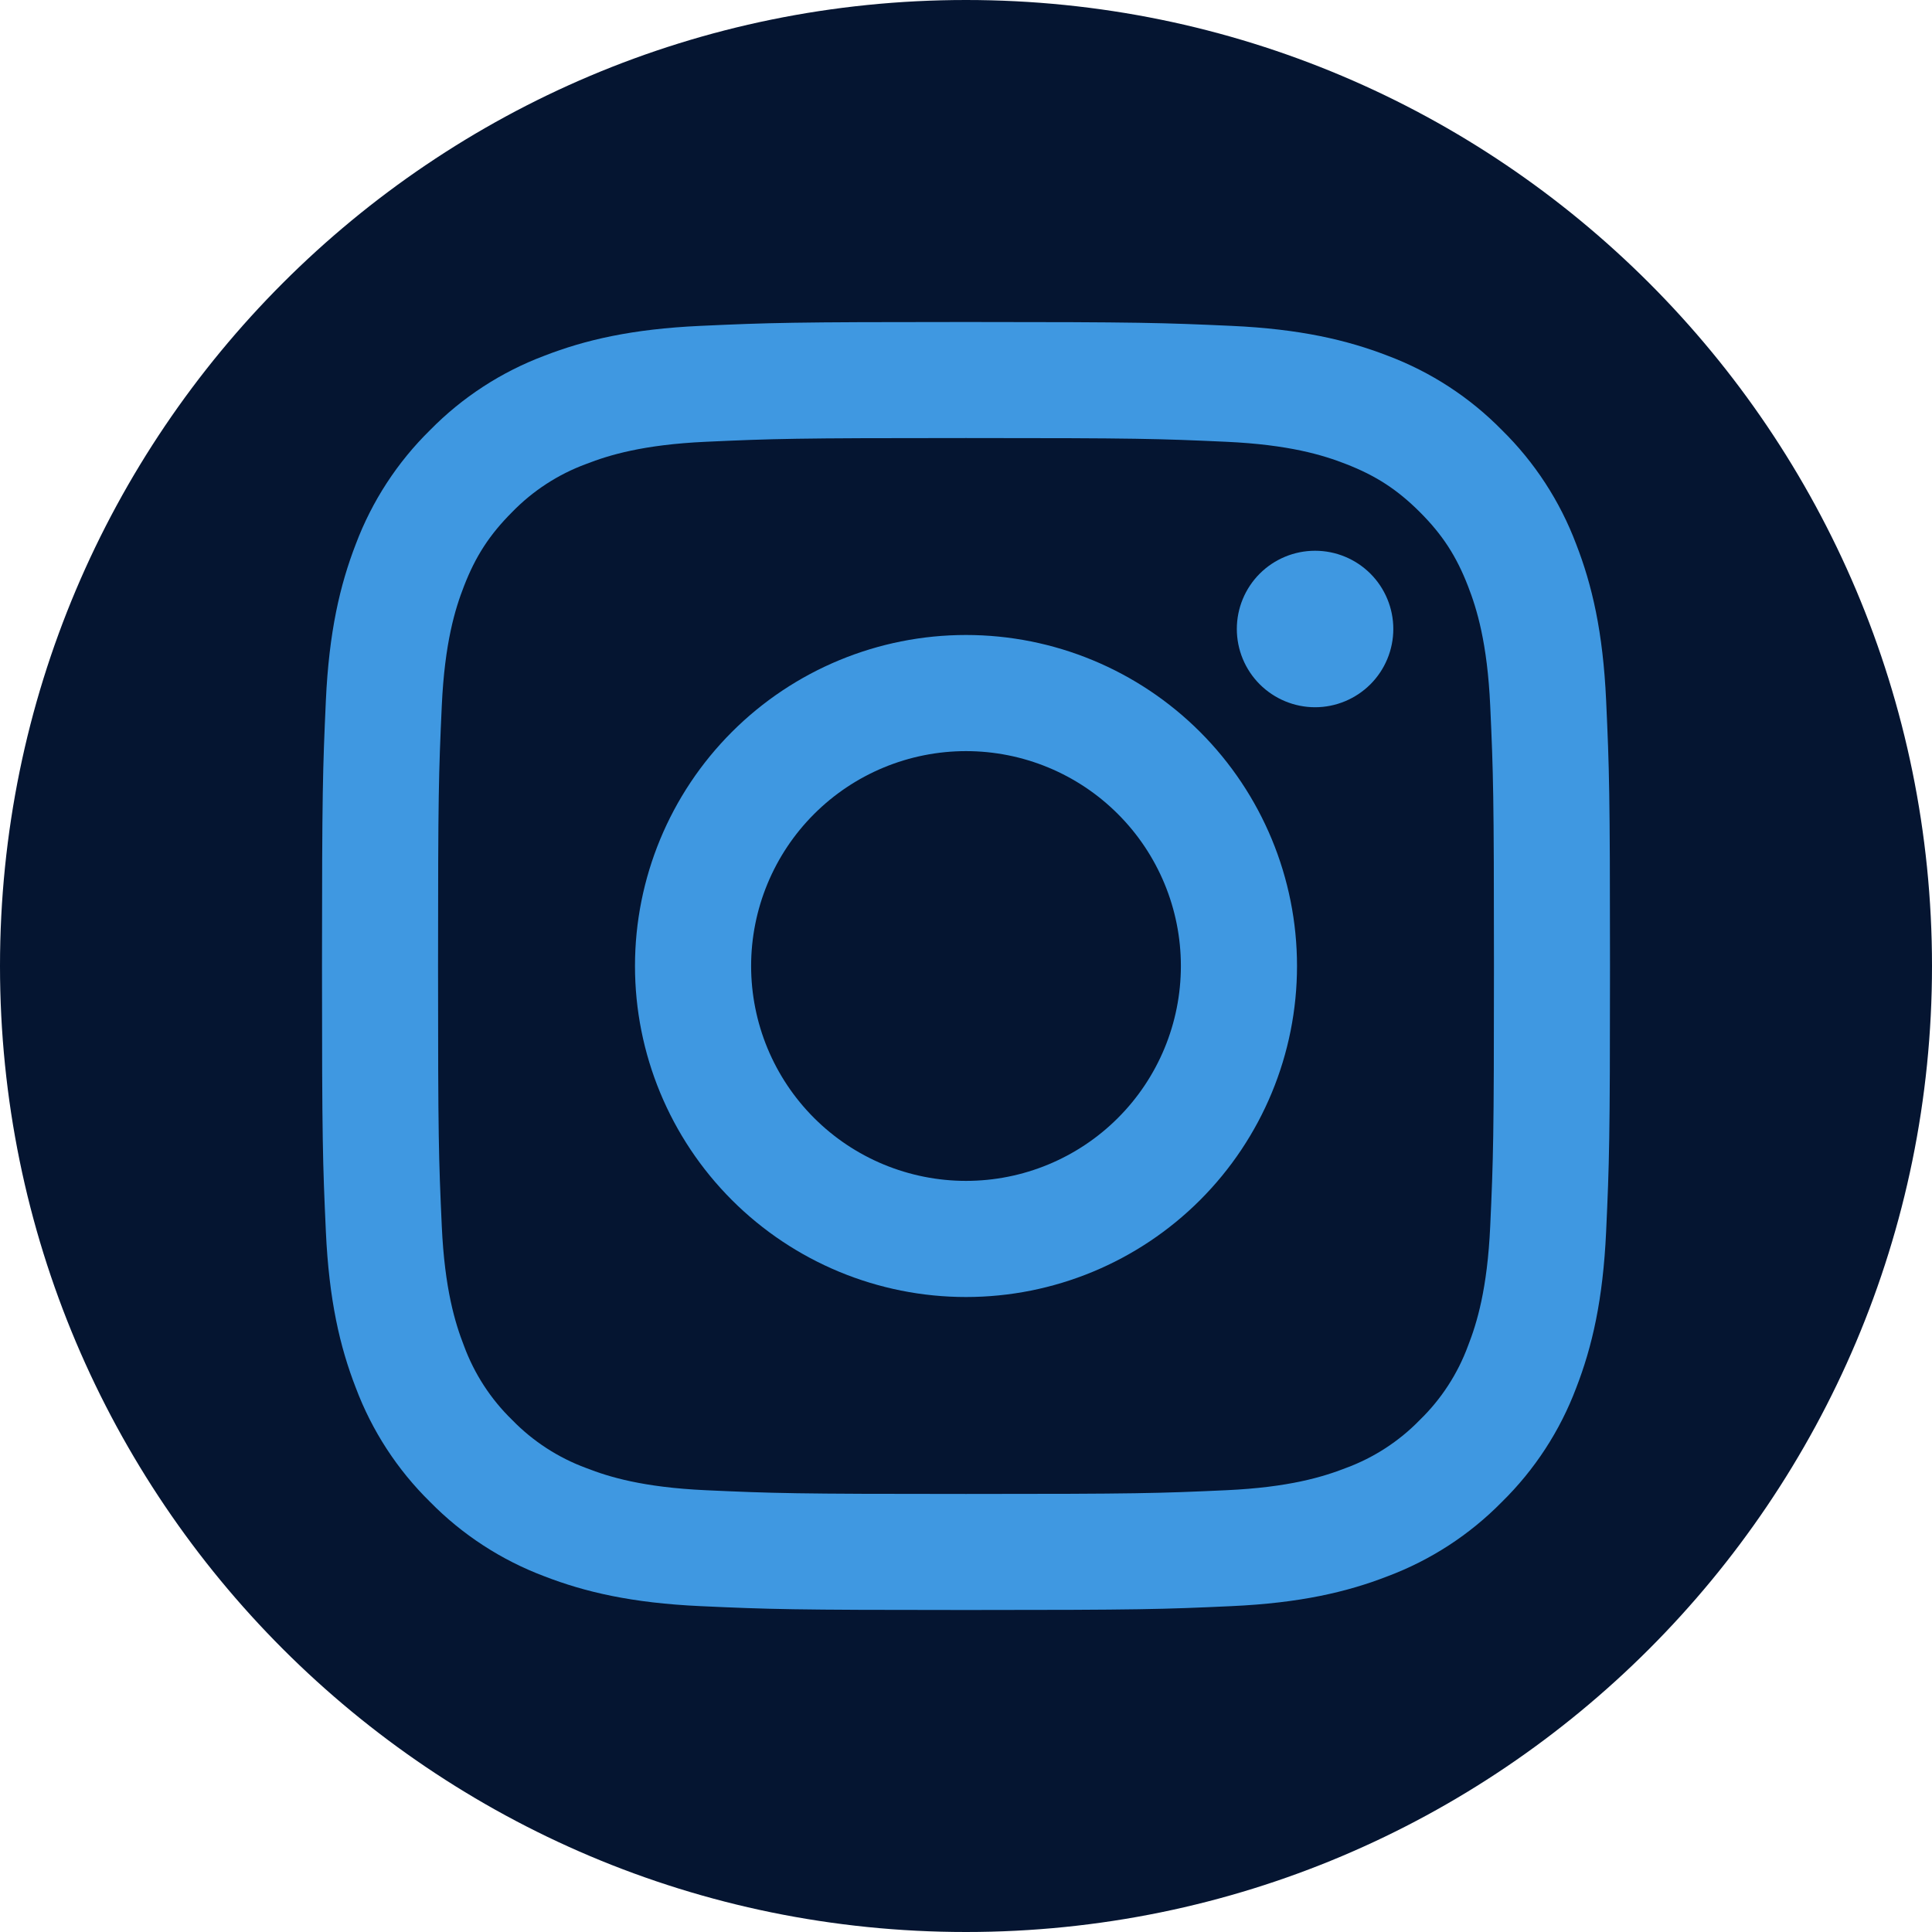
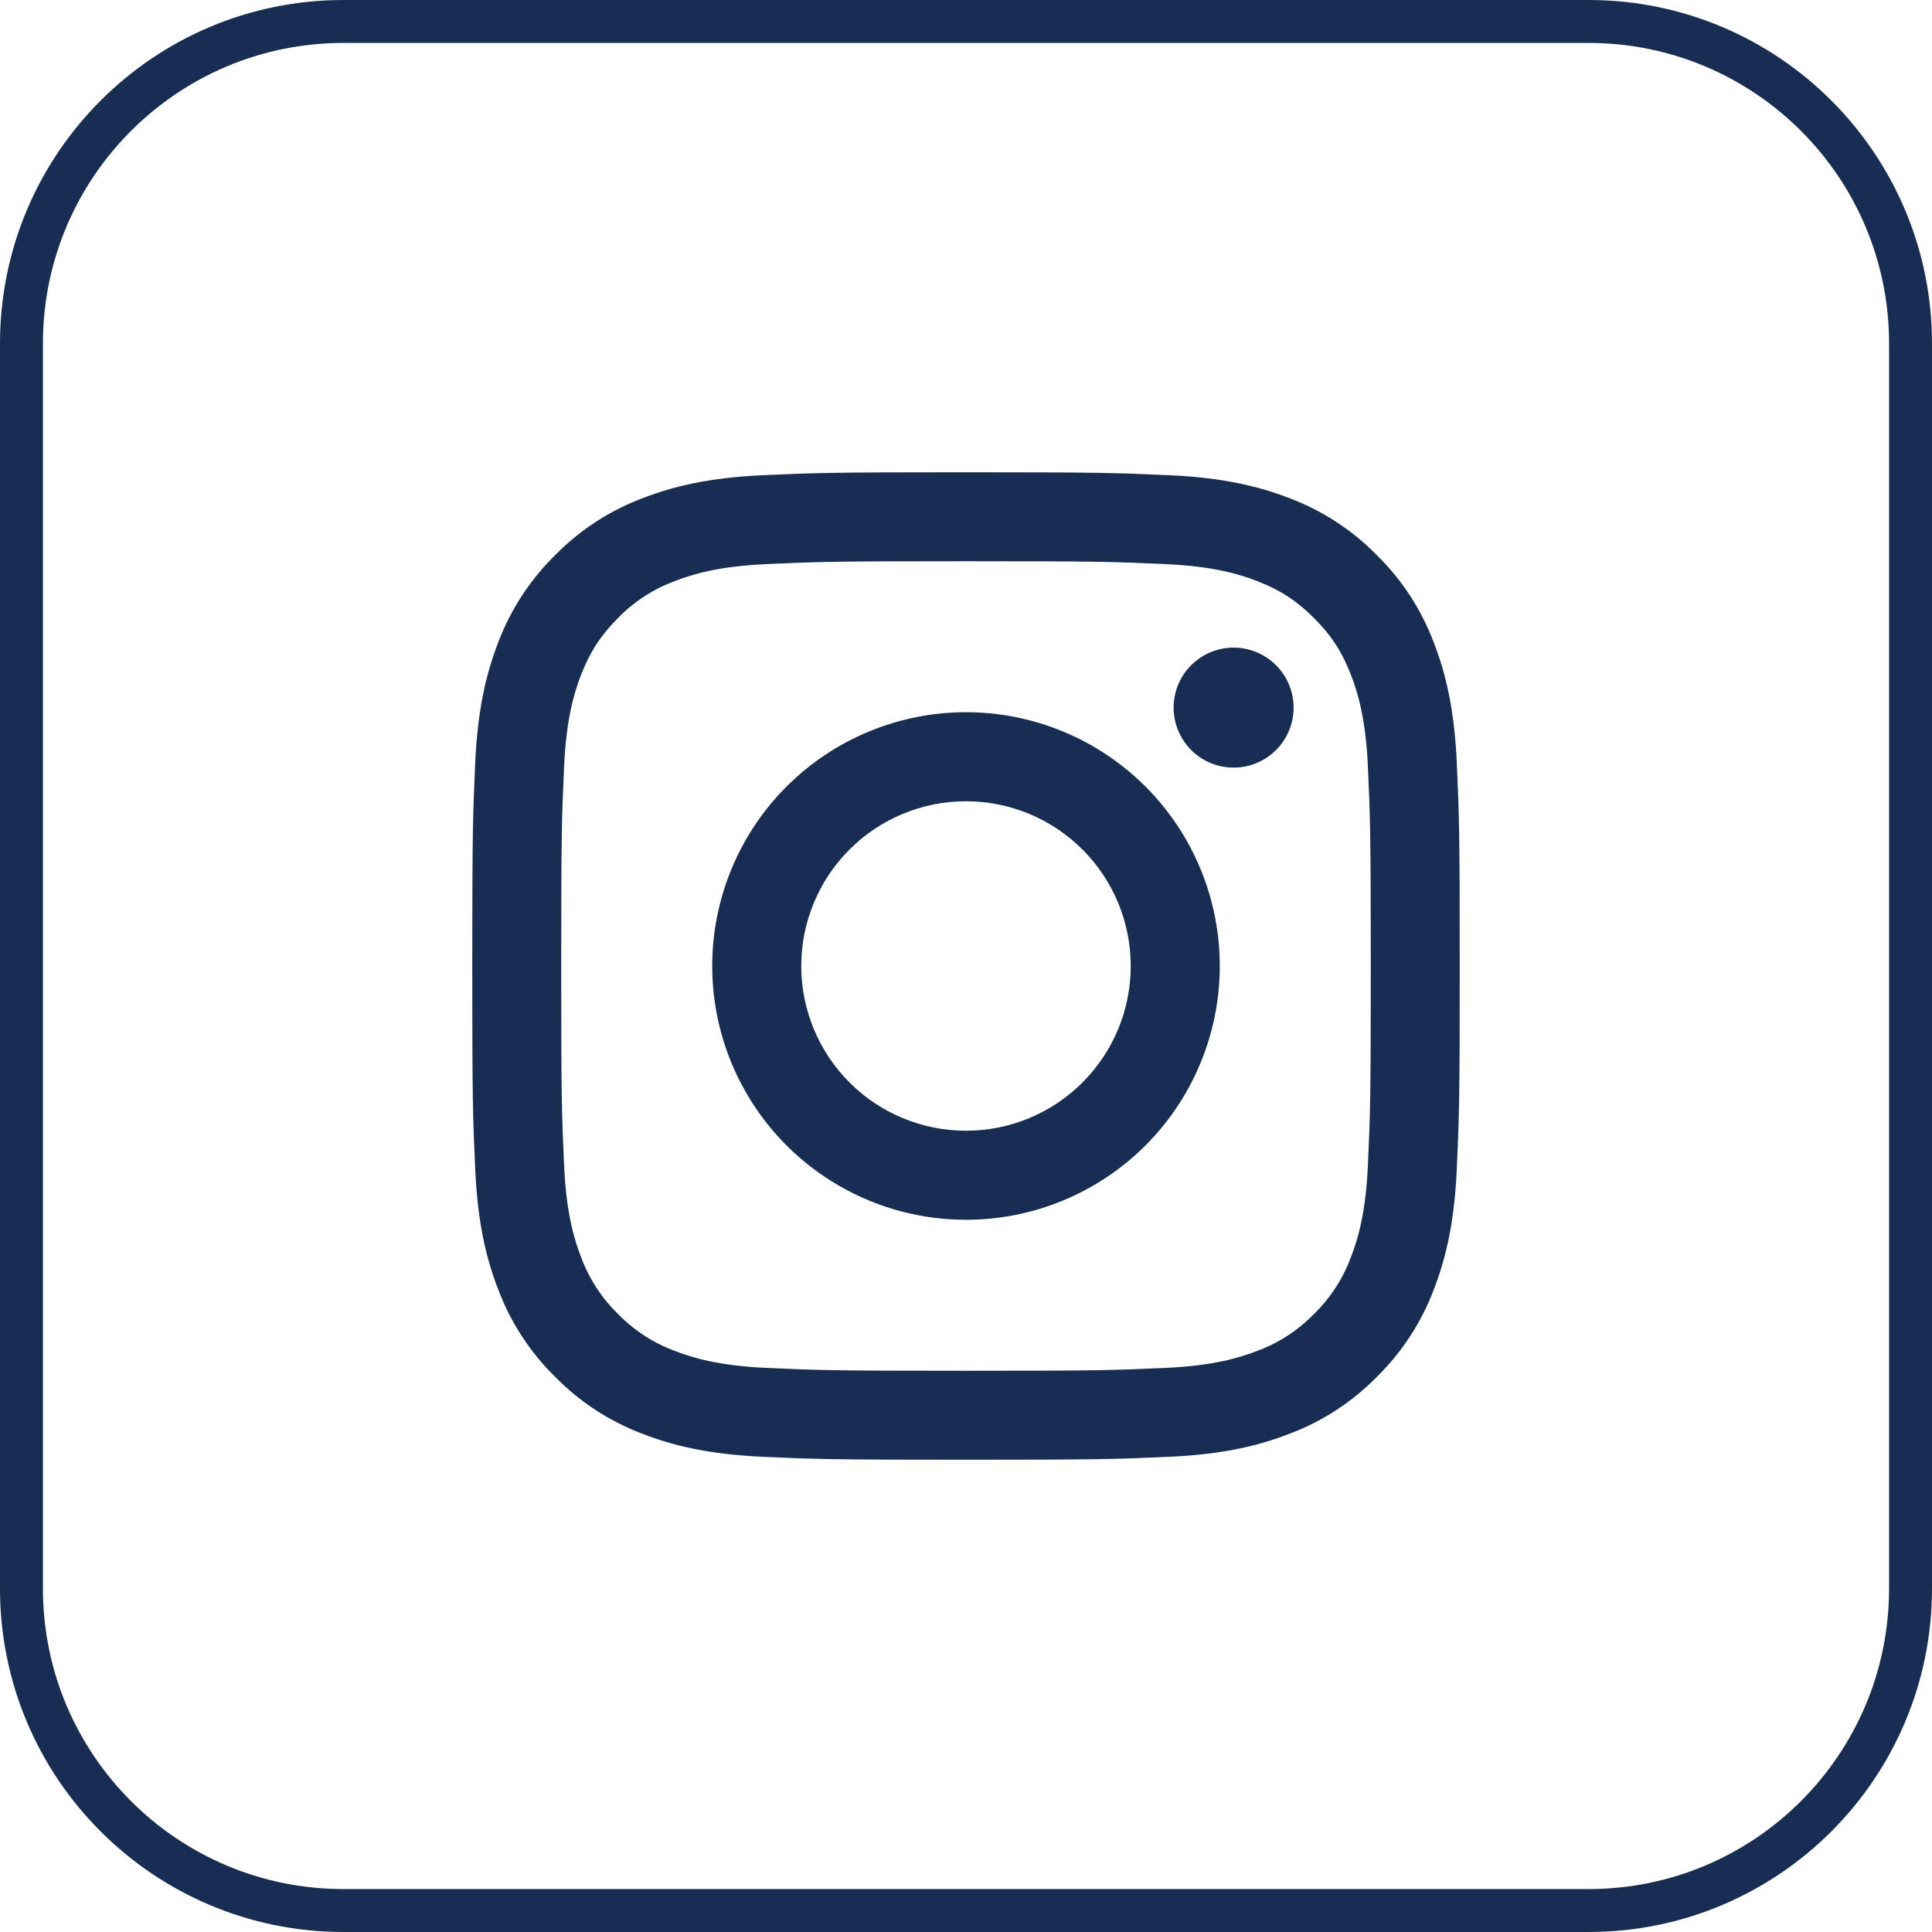
<svg xmlns="http://www.w3.org/2000/svg" width="45" height="45" viewBox="0 0 45 45" fill="none">
-   <circle cx="22.5" cy="22.5" r="22.5" fill="#051531" />
-   <path fill-rule="evenodd" clip-rule="evenodd" d="M22.5 7.5C18.426 7.5 17.916 7.517 16.316 7.59C14.719 7.663 13.628 7.917 12.674 8.288C11.674 8.664 10.767 9.254 10.017 10.018C9.254 10.767 8.664 11.674 8.287 12.674C7.918 13.628 7.663 14.72 7.59 16.317C7.518 17.916 7.5 18.425 7.5 22.5C7.5 26.575 7.517 27.084 7.59 28.684C7.663 30.281 7.917 31.372 8.288 32.326C8.664 33.326 9.254 34.233 10.018 34.983C10.767 35.746 11.674 36.336 12.674 36.713C13.628 37.083 14.719 37.337 16.316 37.41C17.916 37.483 18.426 37.5 22.5 37.5C26.574 37.5 27.084 37.483 28.684 37.41C30.281 37.337 31.372 37.083 32.326 36.712C33.326 36.336 34.233 35.746 34.983 34.982C35.746 34.233 36.336 33.327 36.713 32.326C37.083 31.372 37.337 30.281 37.41 28.684C37.483 27.084 37.5 26.574 37.5 22.5C37.5 18.426 37.483 17.916 37.41 16.316C37.337 14.719 37.083 13.628 36.712 12.674C36.335 11.673 35.745 10.766 34.982 10.017C34.233 9.254 33.327 8.664 32.326 8.287C31.372 7.918 30.28 7.663 28.683 7.59C27.084 7.518 26.575 7.5 22.5 7.5ZM22.5 10.203C26.505 10.203 26.98 10.218 28.562 10.29C30.024 10.357 30.818 10.6 31.347 10.807C32.047 11.078 32.547 11.404 33.072 11.928C33.597 12.453 33.922 12.953 34.193 13.653C34.399 14.182 34.643 14.976 34.71 16.438C34.782 18.02 34.797 18.495 34.797 22.5C34.797 26.505 34.782 26.98 34.71 28.562C34.643 30.024 34.4 30.818 34.193 31.347C33.953 31.998 33.57 32.588 33.072 33.072C32.588 33.57 31.999 33.953 31.347 34.193C30.818 34.399 30.024 34.643 28.562 34.71C26.98 34.782 26.506 34.797 22.5 34.797C18.494 34.797 18.02 34.782 16.438 34.71C14.976 34.643 14.182 34.4 13.653 34.193C13.002 33.953 12.412 33.57 11.928 33.072C11.43 32.588 11.047 31.998 10.807 31.347C10.601 30.818 10.357 30.024 10.29 28.562C10.218 26.98 10.203 26.505 10.203 22.5C10.203 18.495 10.218 18.02 10.29 16.438C10.357 14.976 10.6 14.182 10.807 13.653C11.078 12.953 11.404 12.453 11.928 11.928C12.412 11.43 13.001 11.047 13.653 10.807C14.182 10.601 14.976 10.357 16.438 10.29C18.02 10.218 18.495 10.203 22.5 10.203Z" fill="#3F98E1" />
-   <path fill-rule="evenodd" clip-rule="evenodd" d="M22.5 27.505C21.843 27.505 21.192 27.375 20.585 27.124C19.977 26.872 19.426 26.504 18.961 26.039C18.496 25.574 18.128 25.023 17.876 24.415C17.625 23.808 17.495 23.157 17.495 22.5C17.495 21.843 17.625 21.192 17.876 20.585C18.128 19.977 18.496 19.426 18.961 18.961C19.426 18.496 19.977 18.128 20.585 17.876C21.192 17.625 21.843 17.495 22.5 17.495C23.827 17.495 25.101 18.022 26.039 18.961C26.978 19.899 27.505 21.173 27.505 22.5C27.505 23.827 26.978 25.101 26.039 26.039C25.101 26.978 23.827 27.505 22.5 27.505ZM22.5 14.79C20.455 14.79 18.494 15.602 17.048 17.048C15.602 18.494 14.79 20.455 14.79 22.5C14.79 24.545 15.602 26.506 17.048 27.952C18.494 29.398 20.455 30.21 22.5 30.21C24.545 30.21 26.506 29.398 27.952 27.952C29.398 26.506 30.21 24.545 30.21 22.5C30.21 20.455 29.398 18.494 27.952 17.048C26.506 15.602 24.545 14.79 22.5 14.79ZM32.453 14.65C32.453 15.133 32.261 15.597 31.919 15.939C31.577 16.28 31.114 16.473 30.631 16.473C30.147 16.473 29.684 16.28 29.342 15.939C29 15.597 28.808 15.133 28.808 14.65C28.808 14.167 29 13.703 29.342 13.361C29.684 13.02 30.147 12.828 30.631 12.828C31.114 12.828 31.577 13.02 31.919 13.361C32.261 13.703 32.453 14.167 32.453 14.65Z" fill="#3F98E1" />
+   <rect x="0.5" y="0.5" width="44" height="44" rx="7.5" stroke="#172D52" />
+   <path fill-rule="evenodd" clip-rule="evenodd" d="M22.5 11C19.377 11 18.986 11.013 17.759 11.069C16.535 11.125 15.698 11.32 14.967 11.604C14.2 11.892 13.505 12.345 12.93 12.931C12.345 13.505 11.892 14.2 11.603 14.967C11.32 15.698 11.125 16.535 11.069 17.76C11.014 18.986 11 19.376 11 22.5C11 25.624 11.013 26.014 11.069 27.241C11.125 28.465 11.32 29.302 11.604 30.033C11.892 30.8 12.345 31.495 12.931 32.07C13.505 32.655 14.2 33.108 14.967 33.397C15.698 33.68 16.535 33.875 17.759 33.931C18.986 33.987 19.377 34 22.5 34C25.623 34 26.014 33.987 27.241 33.931C28.465 33.875 29.302 33.68 30.033 33.396C30.8 33.108 31.495 32.655 32.07 32.069C32.655 31.495 33.108 30.8 33.397 30.033C33.68 29.302 33.875 28.465 33.931 27.241C33.987 26.014 34 25.623 34 22.5C34 19.377 33.987 18.986 33.931 17.759C33.875 16.535 33.68 15.698 33.396 14.967C33.107 14.199 32.654 13.504 32.069 12.93C31.495 12.345 30.8 11.892 30.033 11.603C29.302 11.32 28.465 11.125 27.24 11.069C26.014 11.014 25.624 11 22.5 11ZM22.5 13.072C25.57 13.072 25.935 13.084 27.148 13.139C28.268 13.19 28.877 13.377 29.283 13.535C29.819 13.743 30.203 13.993 30.605 14.395C31.008 14.797 31.257 15.181 31.465 15.717C31.623 16.123 31.81 16.732 31.861 17.852C31.916 19.065 31.928 19.43 31.928 22.5C31.928 25.57 31.916 25.935 31.861 27.148C31.81 28.268 31.623 28.877 31.465 29.283C31.281 29.782 30.987 30.234 30.605 30.605C30.234 30.987 29.782 31.281 29.283 31.465C28.877 31.623 28.268 31.81 27.148 31.861C25.935 31.916 25.571 31.928 22.5 31.928C19.429 31.928 19.065 31.916 17.852 31.861C16.732 31.81 16.123 31.623 15.717 31.465C15.218 31.281 14.766 30.987 14.395 30.605C14.013 30.234 13.72 29.782 13.535 29.283C13.377 28.877 13.19 28.268 13.139 27.148C13.084 25.935 13.072 25.57 13.072 22.5C13.072 19.43 13.084 19.065 13.139 17.852C13.19 16.732 13.377 16.123 13.535 15.717C13.743 15.181 13.993 14.797 14.395 14.395C14.766 14.013 15.218 13.719 15.717 13.535C16.123 13.377 16.732 13.19 17.852 13.139C19.065 13.084 19.43 13.072 22.5 13.072Z" fill="#172D52" />
+   <path fill-rule="evenodd" clip-rule="evenodd" d="M22.5 26.337C21.996 26.337 21.497 26.238 21.032 26.045C20.566 25.852 20.143 25.57 19.787 25.213C19.43 24.857 19.148 24.434 18.955 23.968C18.762 23.503 18.663 23.004 18.663 22.5C18.663 21.996 18.762 21.497 18.955 21.032C19.148 20.566 19.43 20.143 19.787 19.787C20.143 19.43 20.566 19.148 21.032 18.955C21.497 18.762 21.996 18.663 22.5 18.663C23.518 18.663 24.494 19.067 25.213 19.787C25.933 20.506 26.337 21.482 26.337 22.5C26.337 23.518 25.933 24.494 25.213 25.213C24.494 25.933 23.518 26.337 22.5 26.337ZM22.5 16.589C20.932 16.589 19.429 17.212 18.32 18.32C17.212 19.429 16.589 20.932 16.589 22.5C16.589 24.068 17.212 25.571 18.32 26.68C19.429 27.788 20.932 28.411 22.5 28.411C24.068 28.411 25.571 27.788 26.68 26.68C27.788 25.571 28.411 24.068 28.411 22.5C28.411 20.932 27.788 19.429 26.68 18.32C25.571 17.212 24.068 16.589 22.5 16.589ZM30.131 16.482C30.131 16.852 29.983 17.208 29.721 17.47C29.459 17.732 29.104 17.879 28.733 17.879C28.363 17.879 28.007 17.732 27.745 17.47C27.483 17.208 27.336 16.852 27.336 16.482C27.336 16.111 27.483 15.756 27.745 15.494C28.007 15.232 28.363 15.084 28.733 15.084C29.104 15.084 29.459 15.232 29.721 15.494C29.983 15.756 30.131 16.111 30.131 16.482Z" fill="#172D52" />
</svg>
